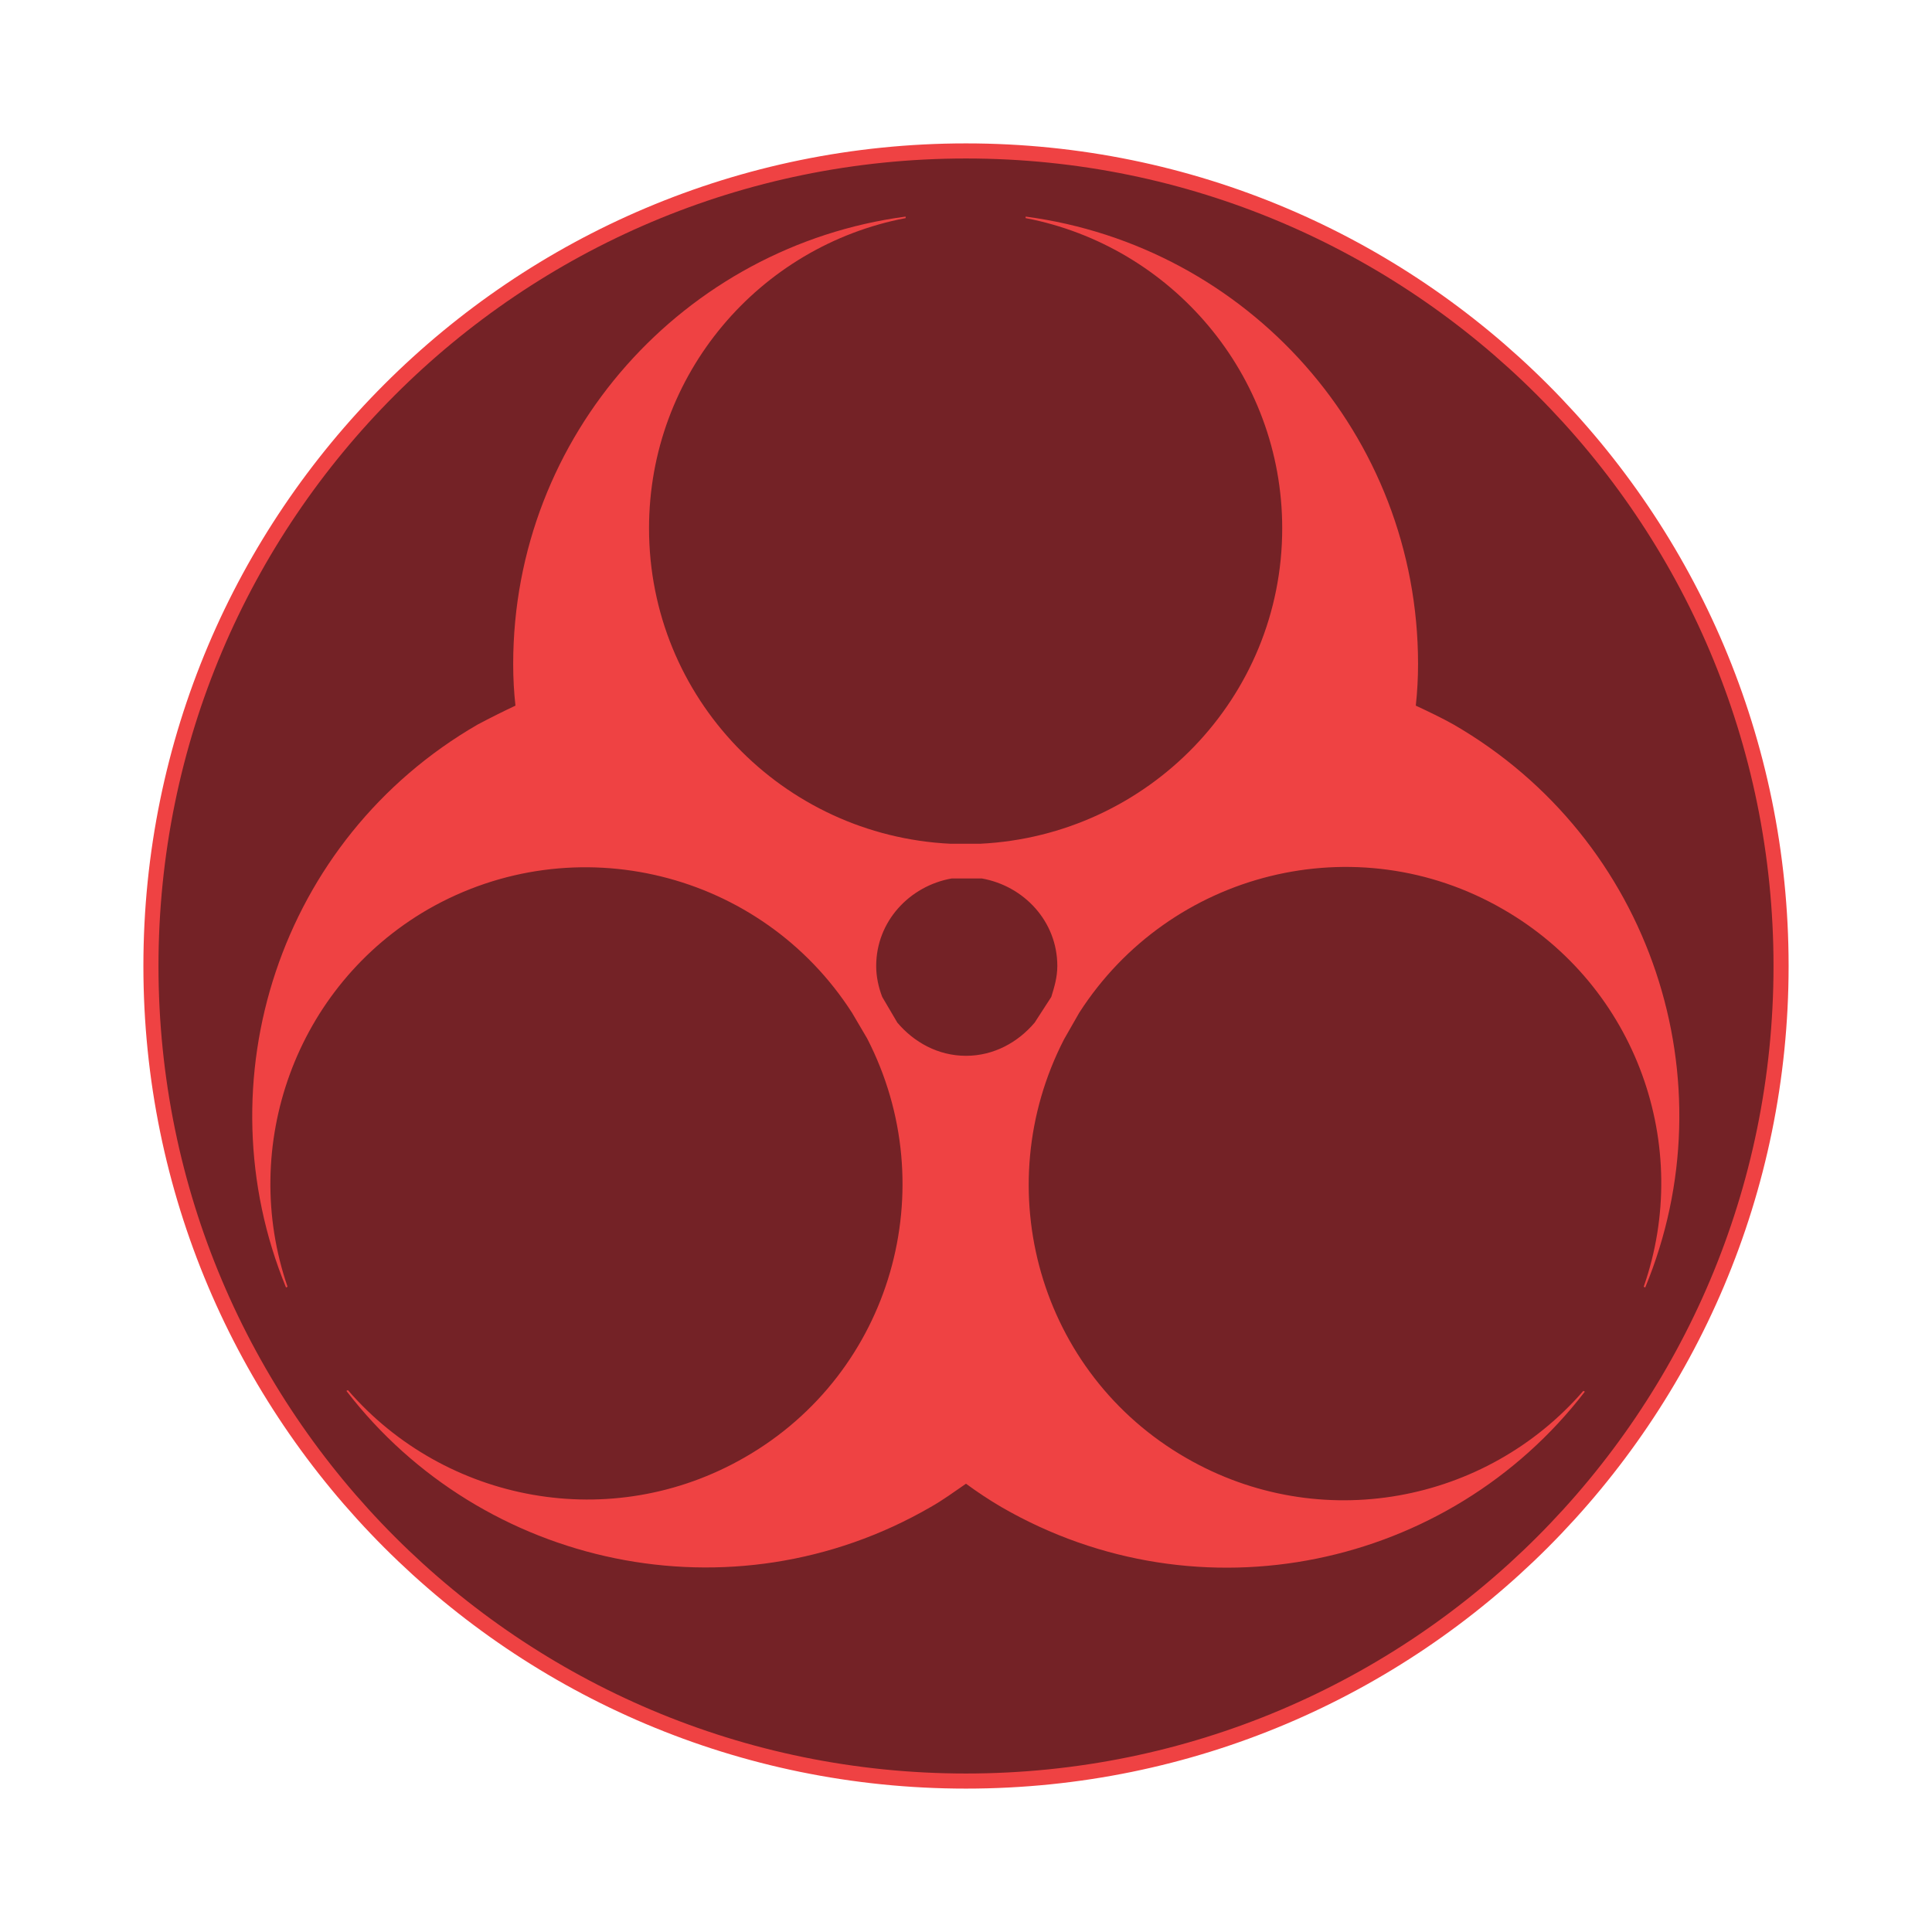
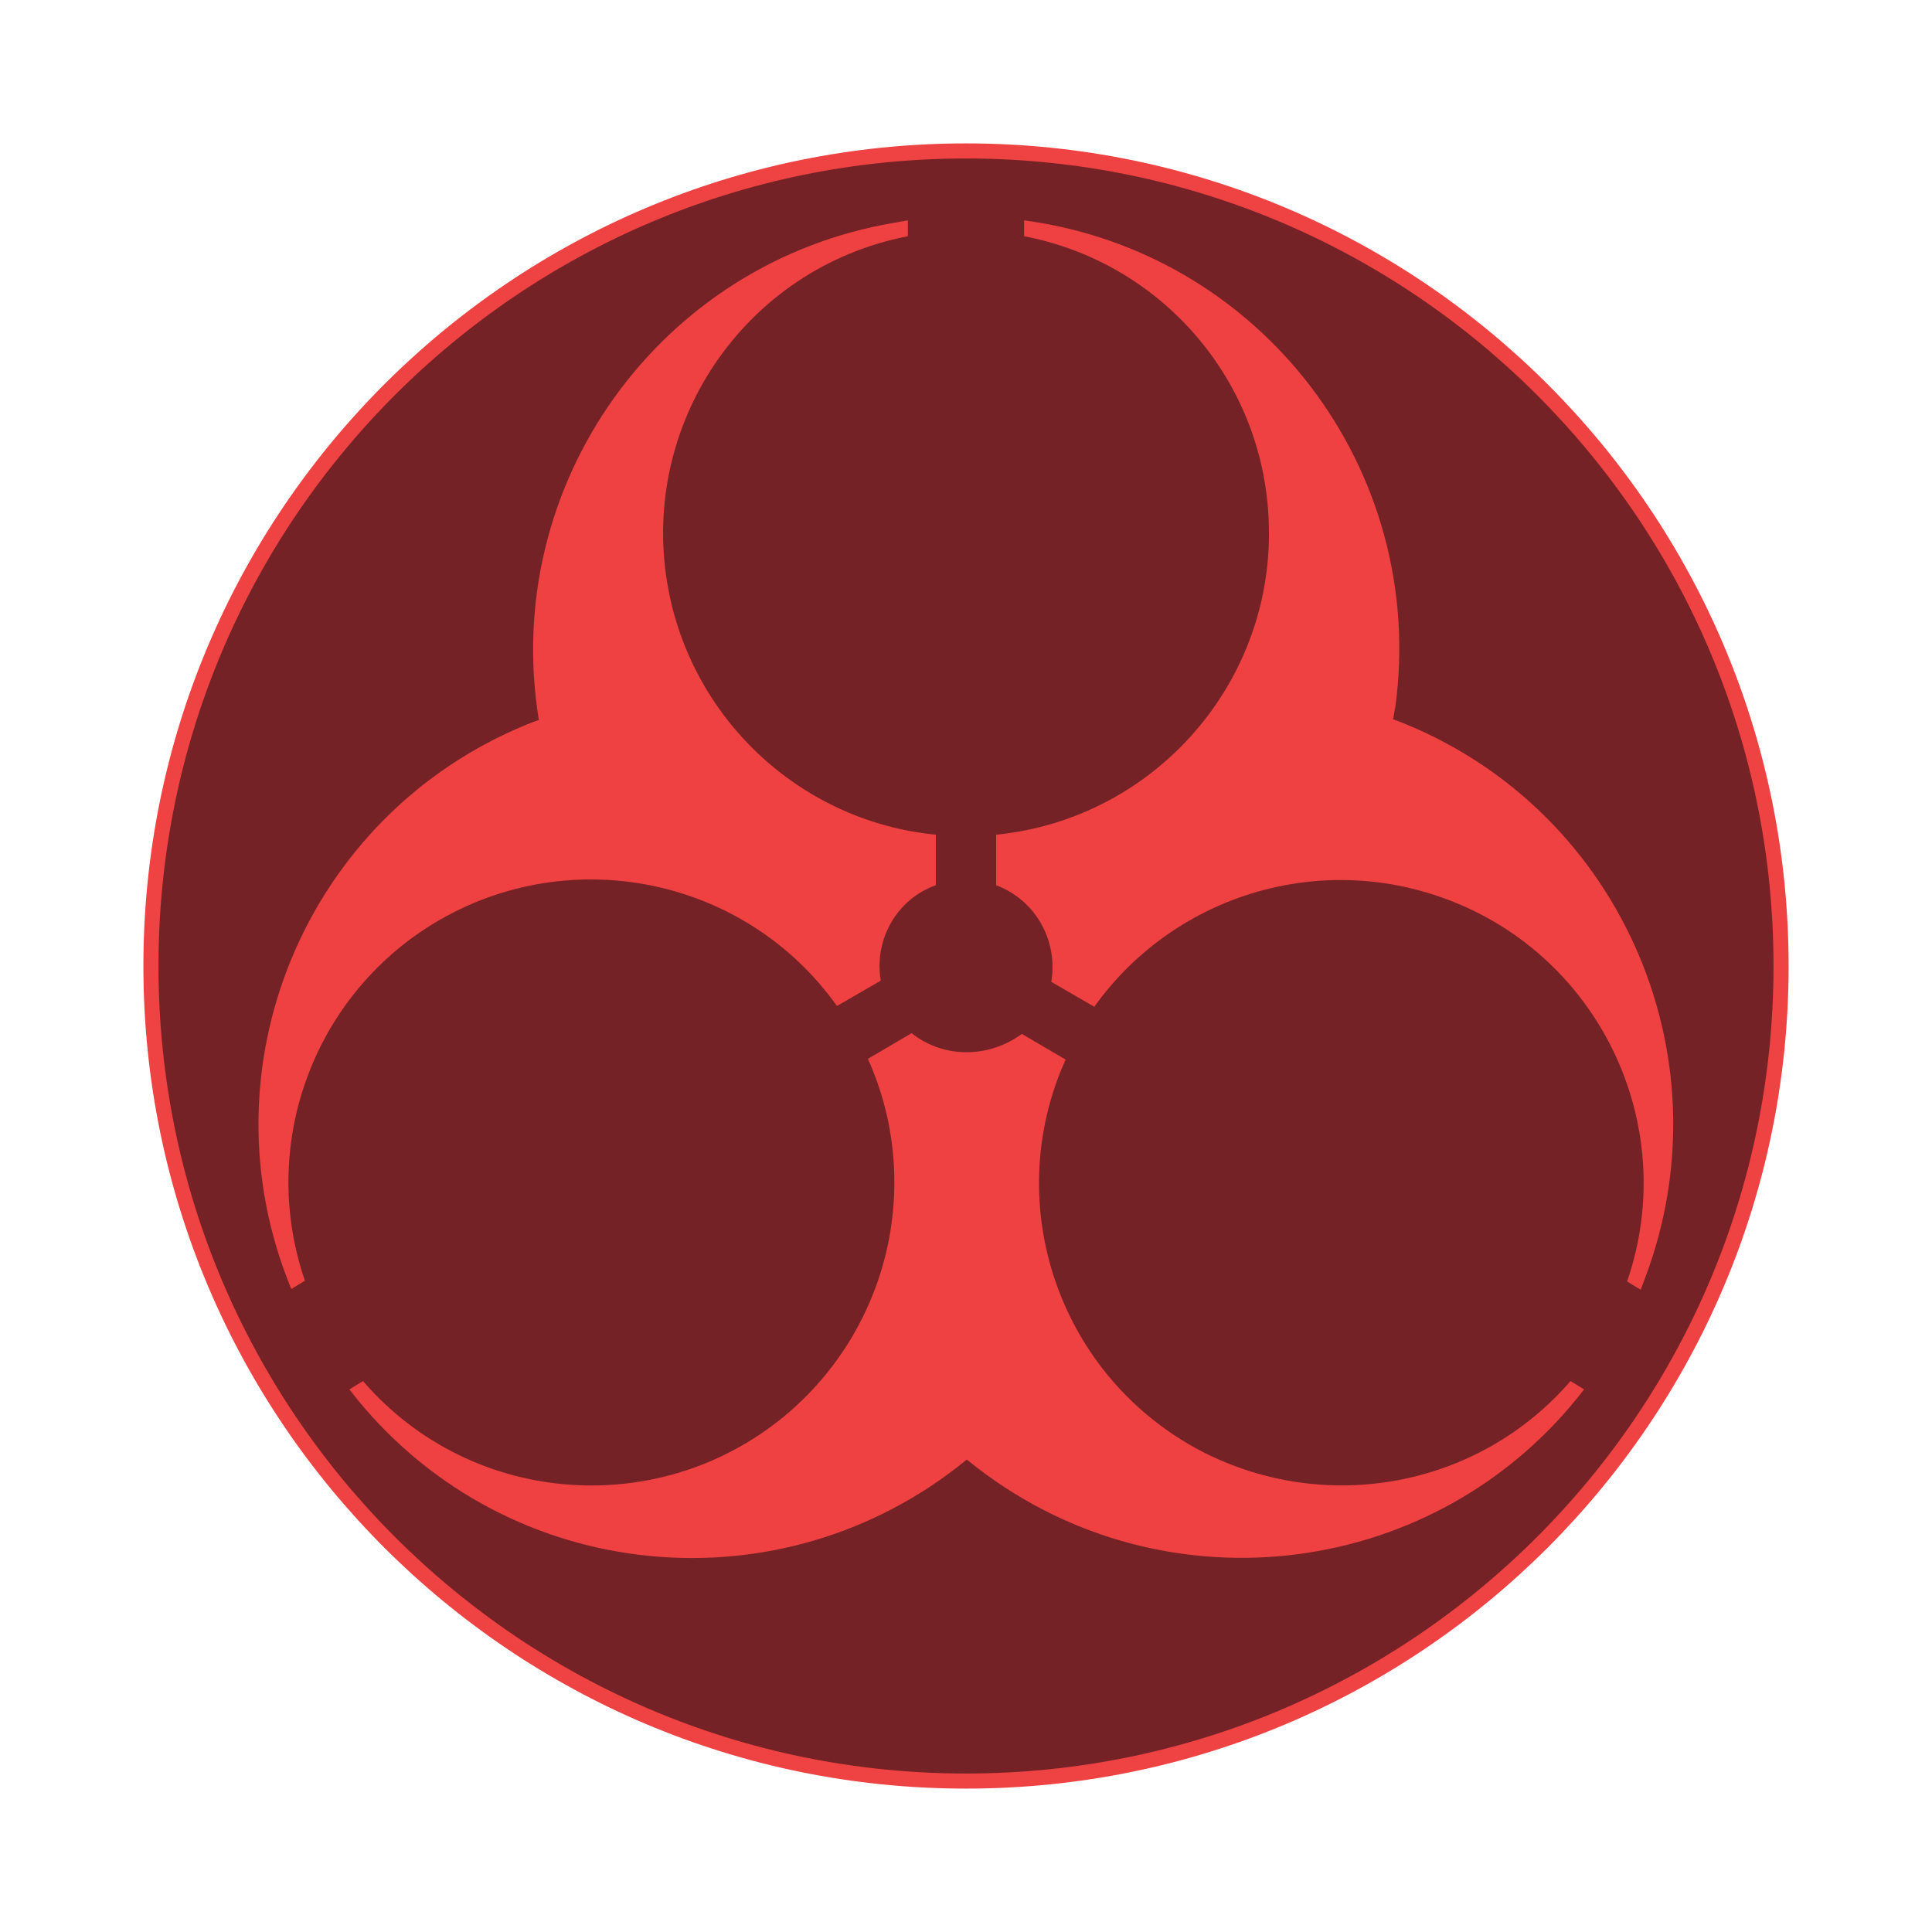
<svg xmlns="http://www.w3.org/2000/svg" version="1.1" x="0px" y="0px" width="256px" height="256px" viewBox="0 0 256 256" enable-background="new 0 0 256 256" xml:space="preserve">
  <g id="Background">
    <circle fill="#742226" stroke="#EF4243" stroke-width="2" stroke-miterlimit="10" cx="128" cy="128" r="108" />
  </g>
  <g id="Biohazard">
-     <path fill="#EF4243" d="M192.6,96c-1.6-0.9-3.3-1.7-5-2.5c0.2-1.8,0.3-3.7,0.3-5.5c0-30.4-22.6-55.4-52-59.3v0.2c19.3,3.7,34,20.7,34,41.1c0,22.5-17.8,40.7-40,41.8h-4c-22.2-1.1-39.9-19.3-39.9-41.8c0-20.4,14.6-37.4,34-41.1v-0.2C90.7,32.6,68,57.6,68,88c0,1.9,0.1,3.7,0.3,5.5c-1.7,0.8-3.3,1.6-5,2.5c-26.3,15.2-36.6,47.3-25.4,74.6l0.2-0.1c-6.4-18.6,1-39.8,18.6-50c19.5-11.2,44.2-5,56.2,13.7l2,3.4c10.2,19.8,3.3,44.3-16.2,55.5c-17.7,10.2-39.7,6-52.6-8.9l-0.2,0.1c18,23.4,51.1,30.6,77.4,15.4c1.6-0.9,3.1-2,4.7-3.1c1.5,1.1,3,2.1,4.7,3.1c26.3,15.2,59.3,8.1,77.3-15.3l-0.2-0.1c-12.9,14.9-34.9,19.1-52.6,8.9c-19.5-11.2-26.4-35.7-16.2-55.5l2-3.5c12-18.7,36.7-25,56.2-13.7c17.7,10.2,25.1,31.4,18.6,50l0.2,0.1C229.3,143.3,218.9,111.2,192.6,96z M137.1,135.5c-2.2,2.6-5.4,4.4-9.1,4.4c-3.7,0-6.9-1.8-9.1-4.4l-2-3.4c-0.5-1.3-0.8-2.7-0.8-4.1c0-5.9,4.4-10.6,10-11.6l4,0c5.6,1,10,5.7,10,11.6c0,1.5-0.4,2.8-0.8,4.1L137.1,135.5z" />
+     <g>
+       <path fill="#EF4142" d="M184.6,95.3c0.1-0.6,0.2-1.2,0.3-1.7c4.2-31.4-17.8-60.2-49.2-64.4v2.1c18.2,3.5,31.6,19,32.4,37.5 c1,21.4-15,39.7-36.1,41.8v6.7c5.3,2,8.2,7.4,7.3,12.8l5.7,3.3c10.3-14.4,28.9-20.4,45.7-14.6c21,7.2,32.1,30.1,24.9,51l1.8,1.1 c0.2-0.5,0.4-1.1,0.6-1.6C229.2,139.5,214.2,106.4,184.6,95.3z" />
+       <path fill="#EF4142" d="M120.8,136.9l-5.8,3.4c7.2,16,3.1,35-10.3,46.7c-16.7,14.5-42.1,12.8-56.6-4l-1.8,1.1 c0.4,0.5,0.7,0.9,1.1,1.4c20.1,24.5,56.2,28,80.7,7.9c0.5,0.4,0.9,0.7,1.4,1.1c25.1,19.3,61.1,14.7,80.4-10.4l-1.8-1.1 c-12.1,14-32.2,17.8-48.7,9.4c-19-9.8-26.9-32.7-18.2-52l-5.8-3.4C130.9,140.3,124.9,140.2,120.8,136.9z" />
+       <path fill="#EF4142" d="M116.7,129.9c-0.9-5.5,2.2-10.8,7.3-12.6v-6.7c-17.5-1.7-32-14.8-35.4-32.3c-4.2-21.8,10-42.8,31.7-47 v-2.1c-0.6,0.1-1.2,0.2-1.7,0.3c-31.2,5.2-52.3,34.7-47.2,65.9c-0.6,0.2-1.1,0.4-1.6,0.6c-29.3,12-43.3,45.5-31.2,74.8l1.8-1.1 c-6-17.5,0.7-36.8,16.2-46.8c18.1-11.6,42-6.9,54.3,10.4l5.7-3.3C116.7,129.9,116.7,129.9,116.7,129.9z" />
+     </g>
  </g>
</svg>
